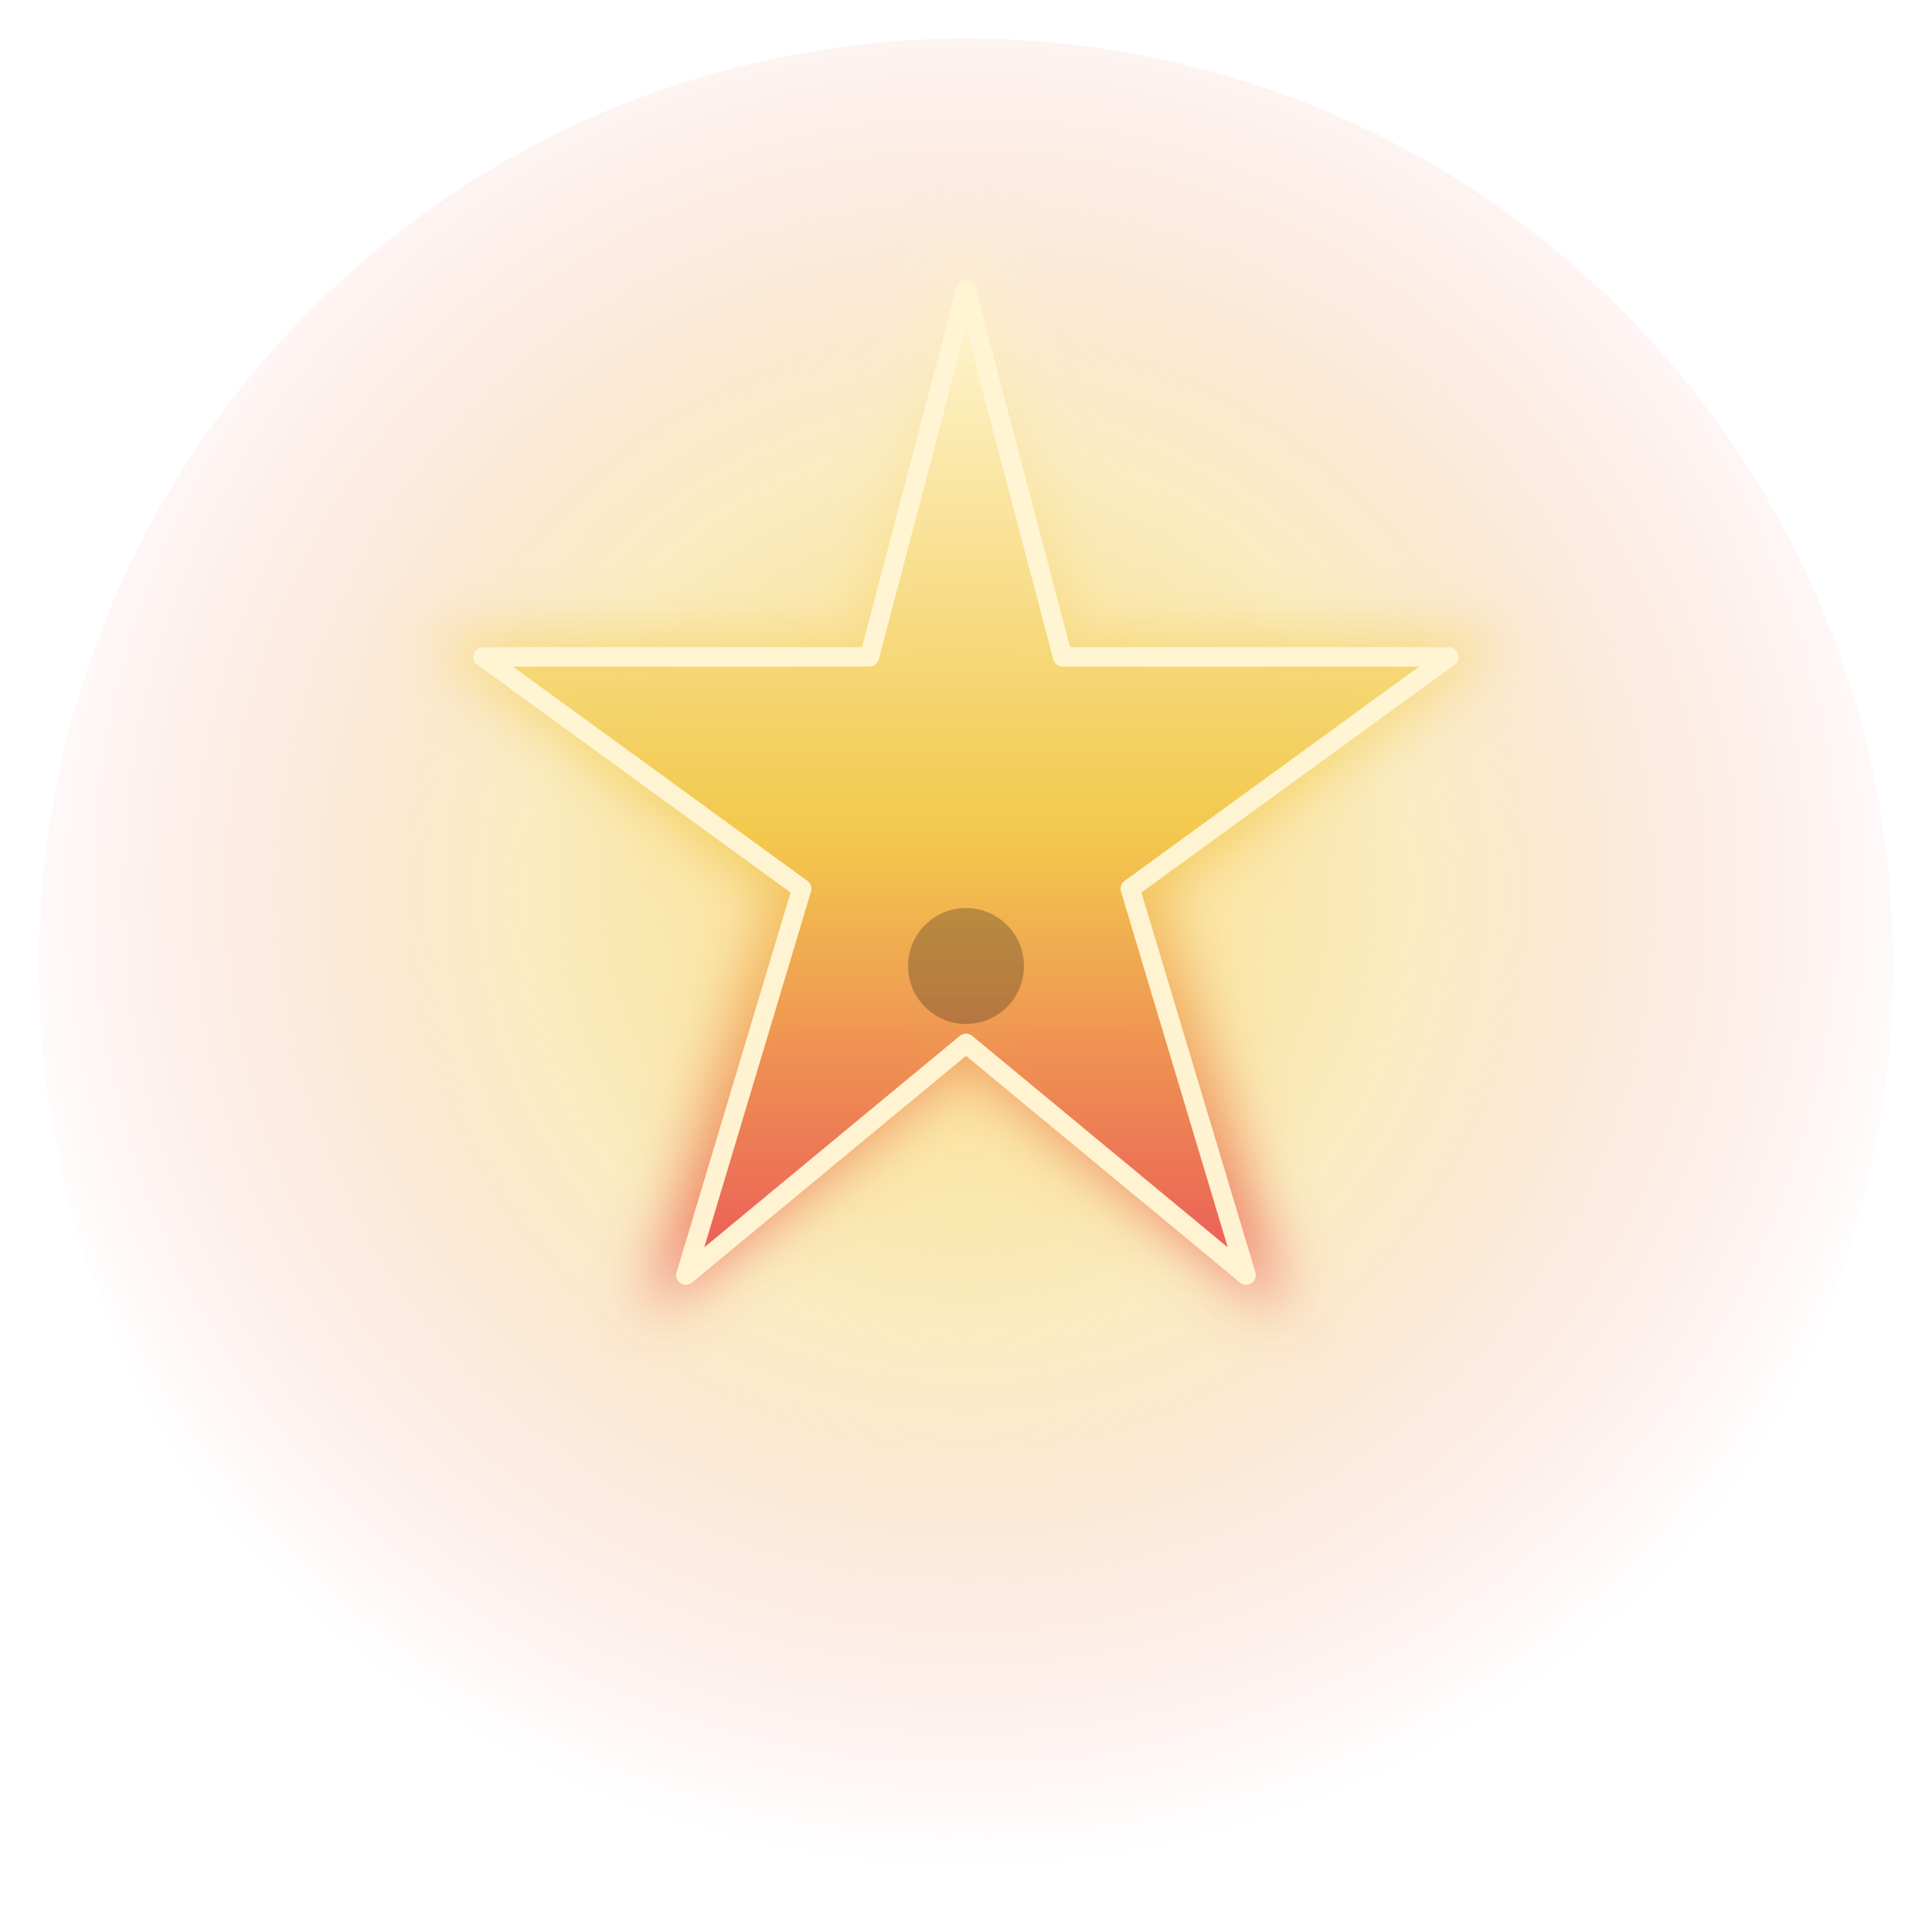
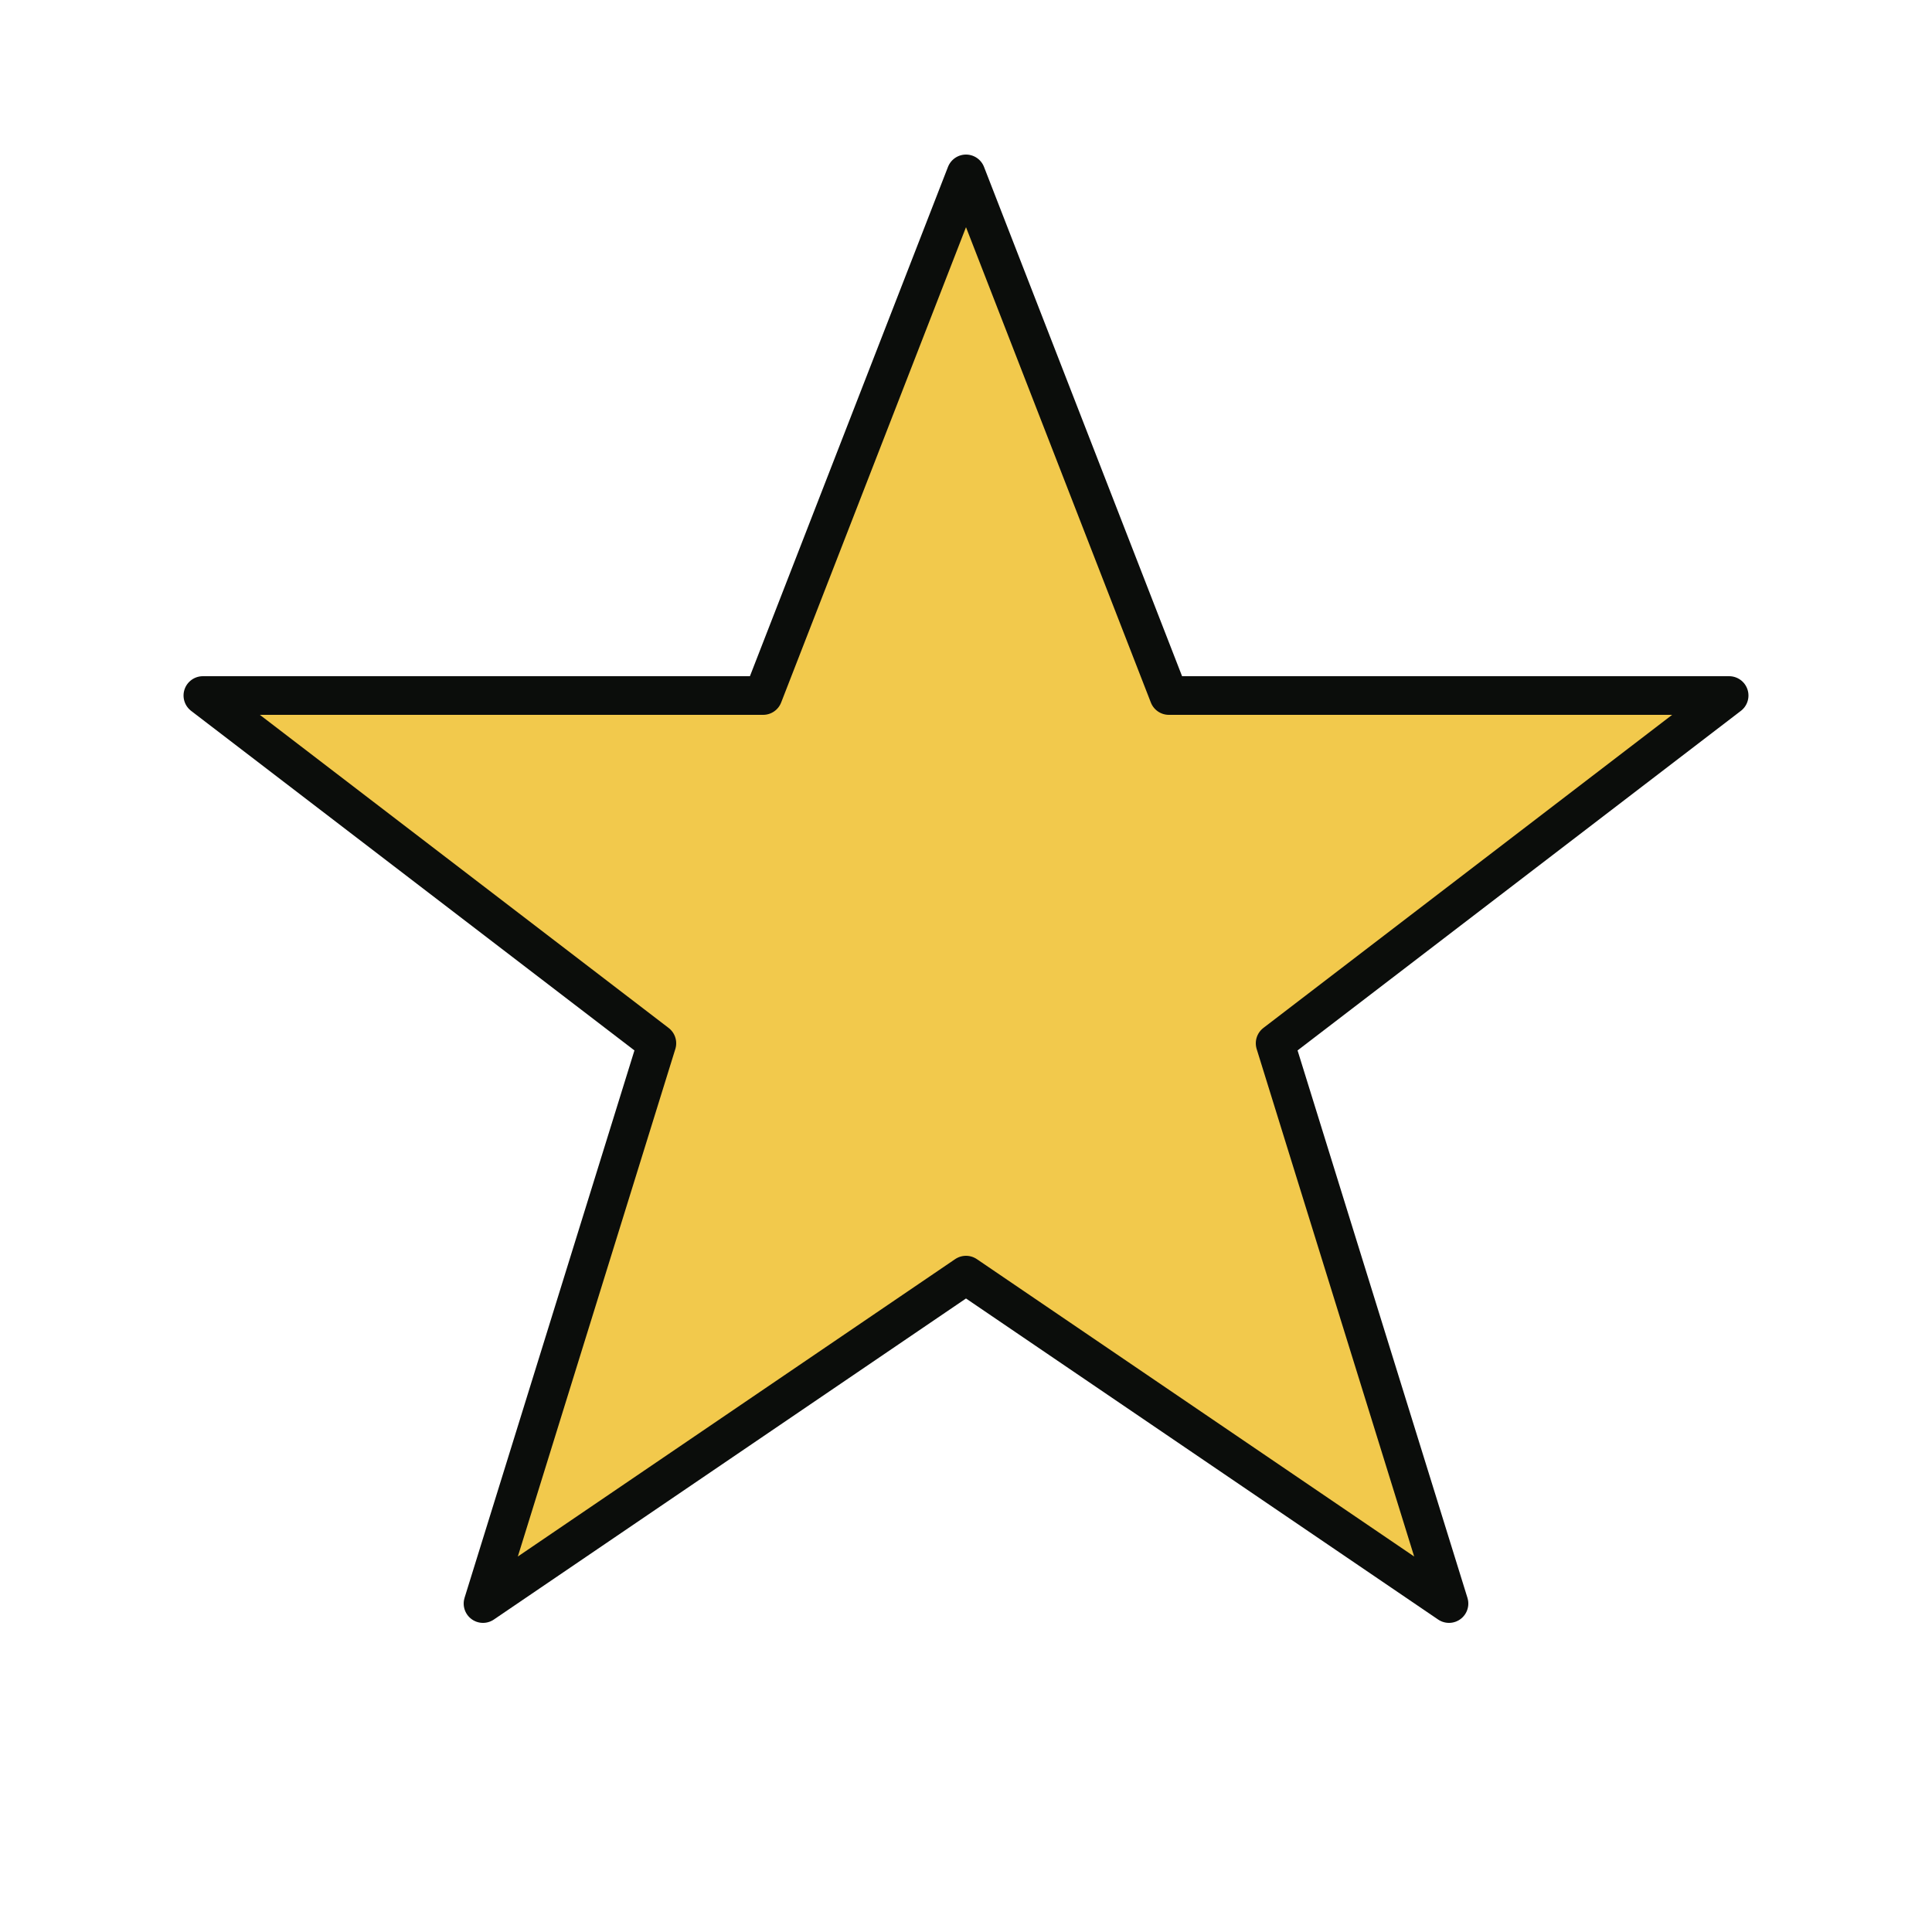
<svg xmlns="http://www.w3.org/2000/svg" viewBox="0 0 200 200" role="img" aria-label="Placeholder soul">
-   <defs>
-     <radialGradient id="glow" cx="50%" cy="46%" r="52%">
-       <stop offset="0%" stop-color="#ffe8a3" stop-opacity="0.95" />
-       <stop offset="45%" stop-color="#f2c94c" stop-opacity="0.35" />
-       <stop offset="100%" stop-color="#eb5757" stop-opacity="0" />
-     </radialGradient>
-     <linearGradient id="core" x1="0" y1="0" x2="0" y2="1">
-       <stop offset="0%" stop-color="#fff6d5" />
-       <stop offset="55%" stop-color="#f2c94c" />
-       <stop offset="100%" stop-color="#eb5757" />
-     </linearGradient>
-     <filter id="soft" x="-40%" y="-40%" width="180%" height="180%">
-       <feGaussianBlur stdDeviation="3" />
-     </filter>
-   </defs>
-   <circle cx="100" cy="100" r="96" fill="url(#glow)" />
-   <g filter="url(#soft)" opacity="0.85">
-     <path d="M100 24 L111 66 L156 66 L120 92 L133 136 L100 110 L67 136 L80 92 L44 66 L89 66 Z" fill="url(#core)" />
-   </g>
-   <path d="M100 30 L110 68 L150 68 L117 92 L129 132 L100 108 L71 132 L83 92 L50 68 L90 68 Z" fill="url(#core)" stroke="#fff6d5" stroke-width="2" stroke-linejoin="round" opacity="0.96" />
-   <circle cx="100" cy="100" r="6" fill="#0b0d0b" opacity="0.25" />
+   <path d="M100 18 L121 72 L179 72 L132 108 L150 166 L100 132 L50 166 L68 108 L21 72 L79 72 Z" fill="#f2c94c" stroke="#0b0d0b" stroke-width="4" stroke-linejoin="round" />
</svg>
